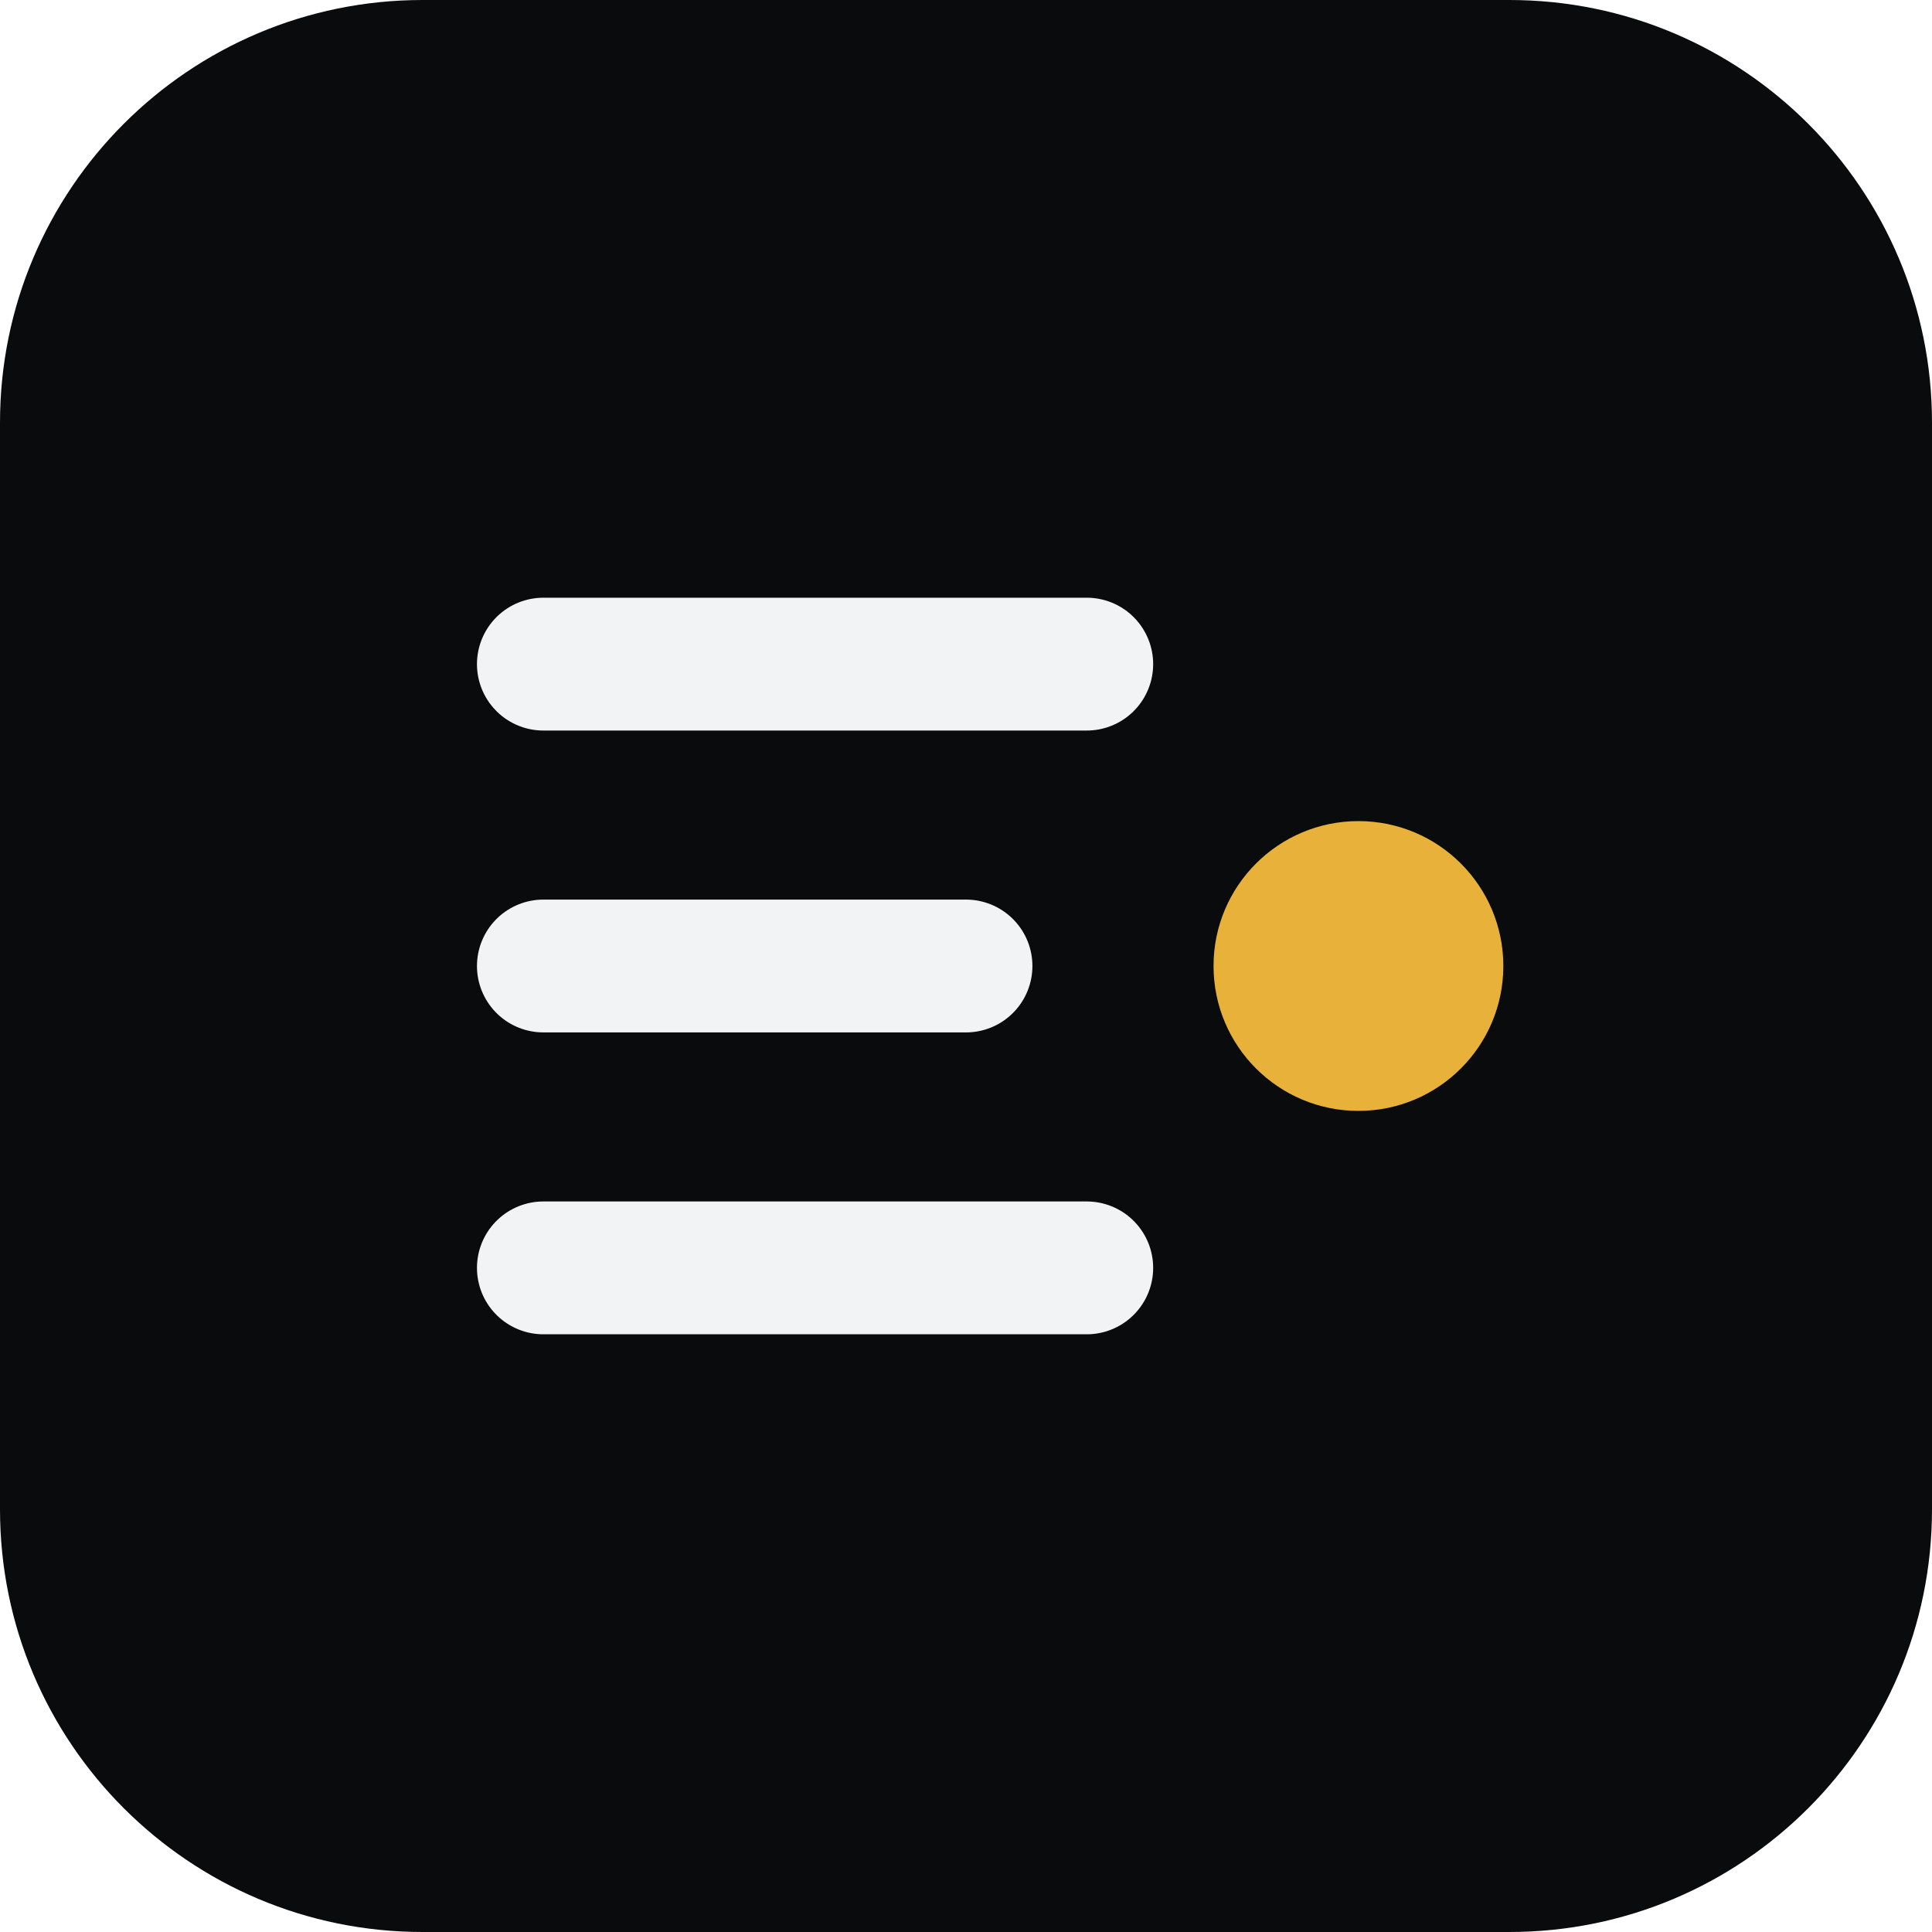
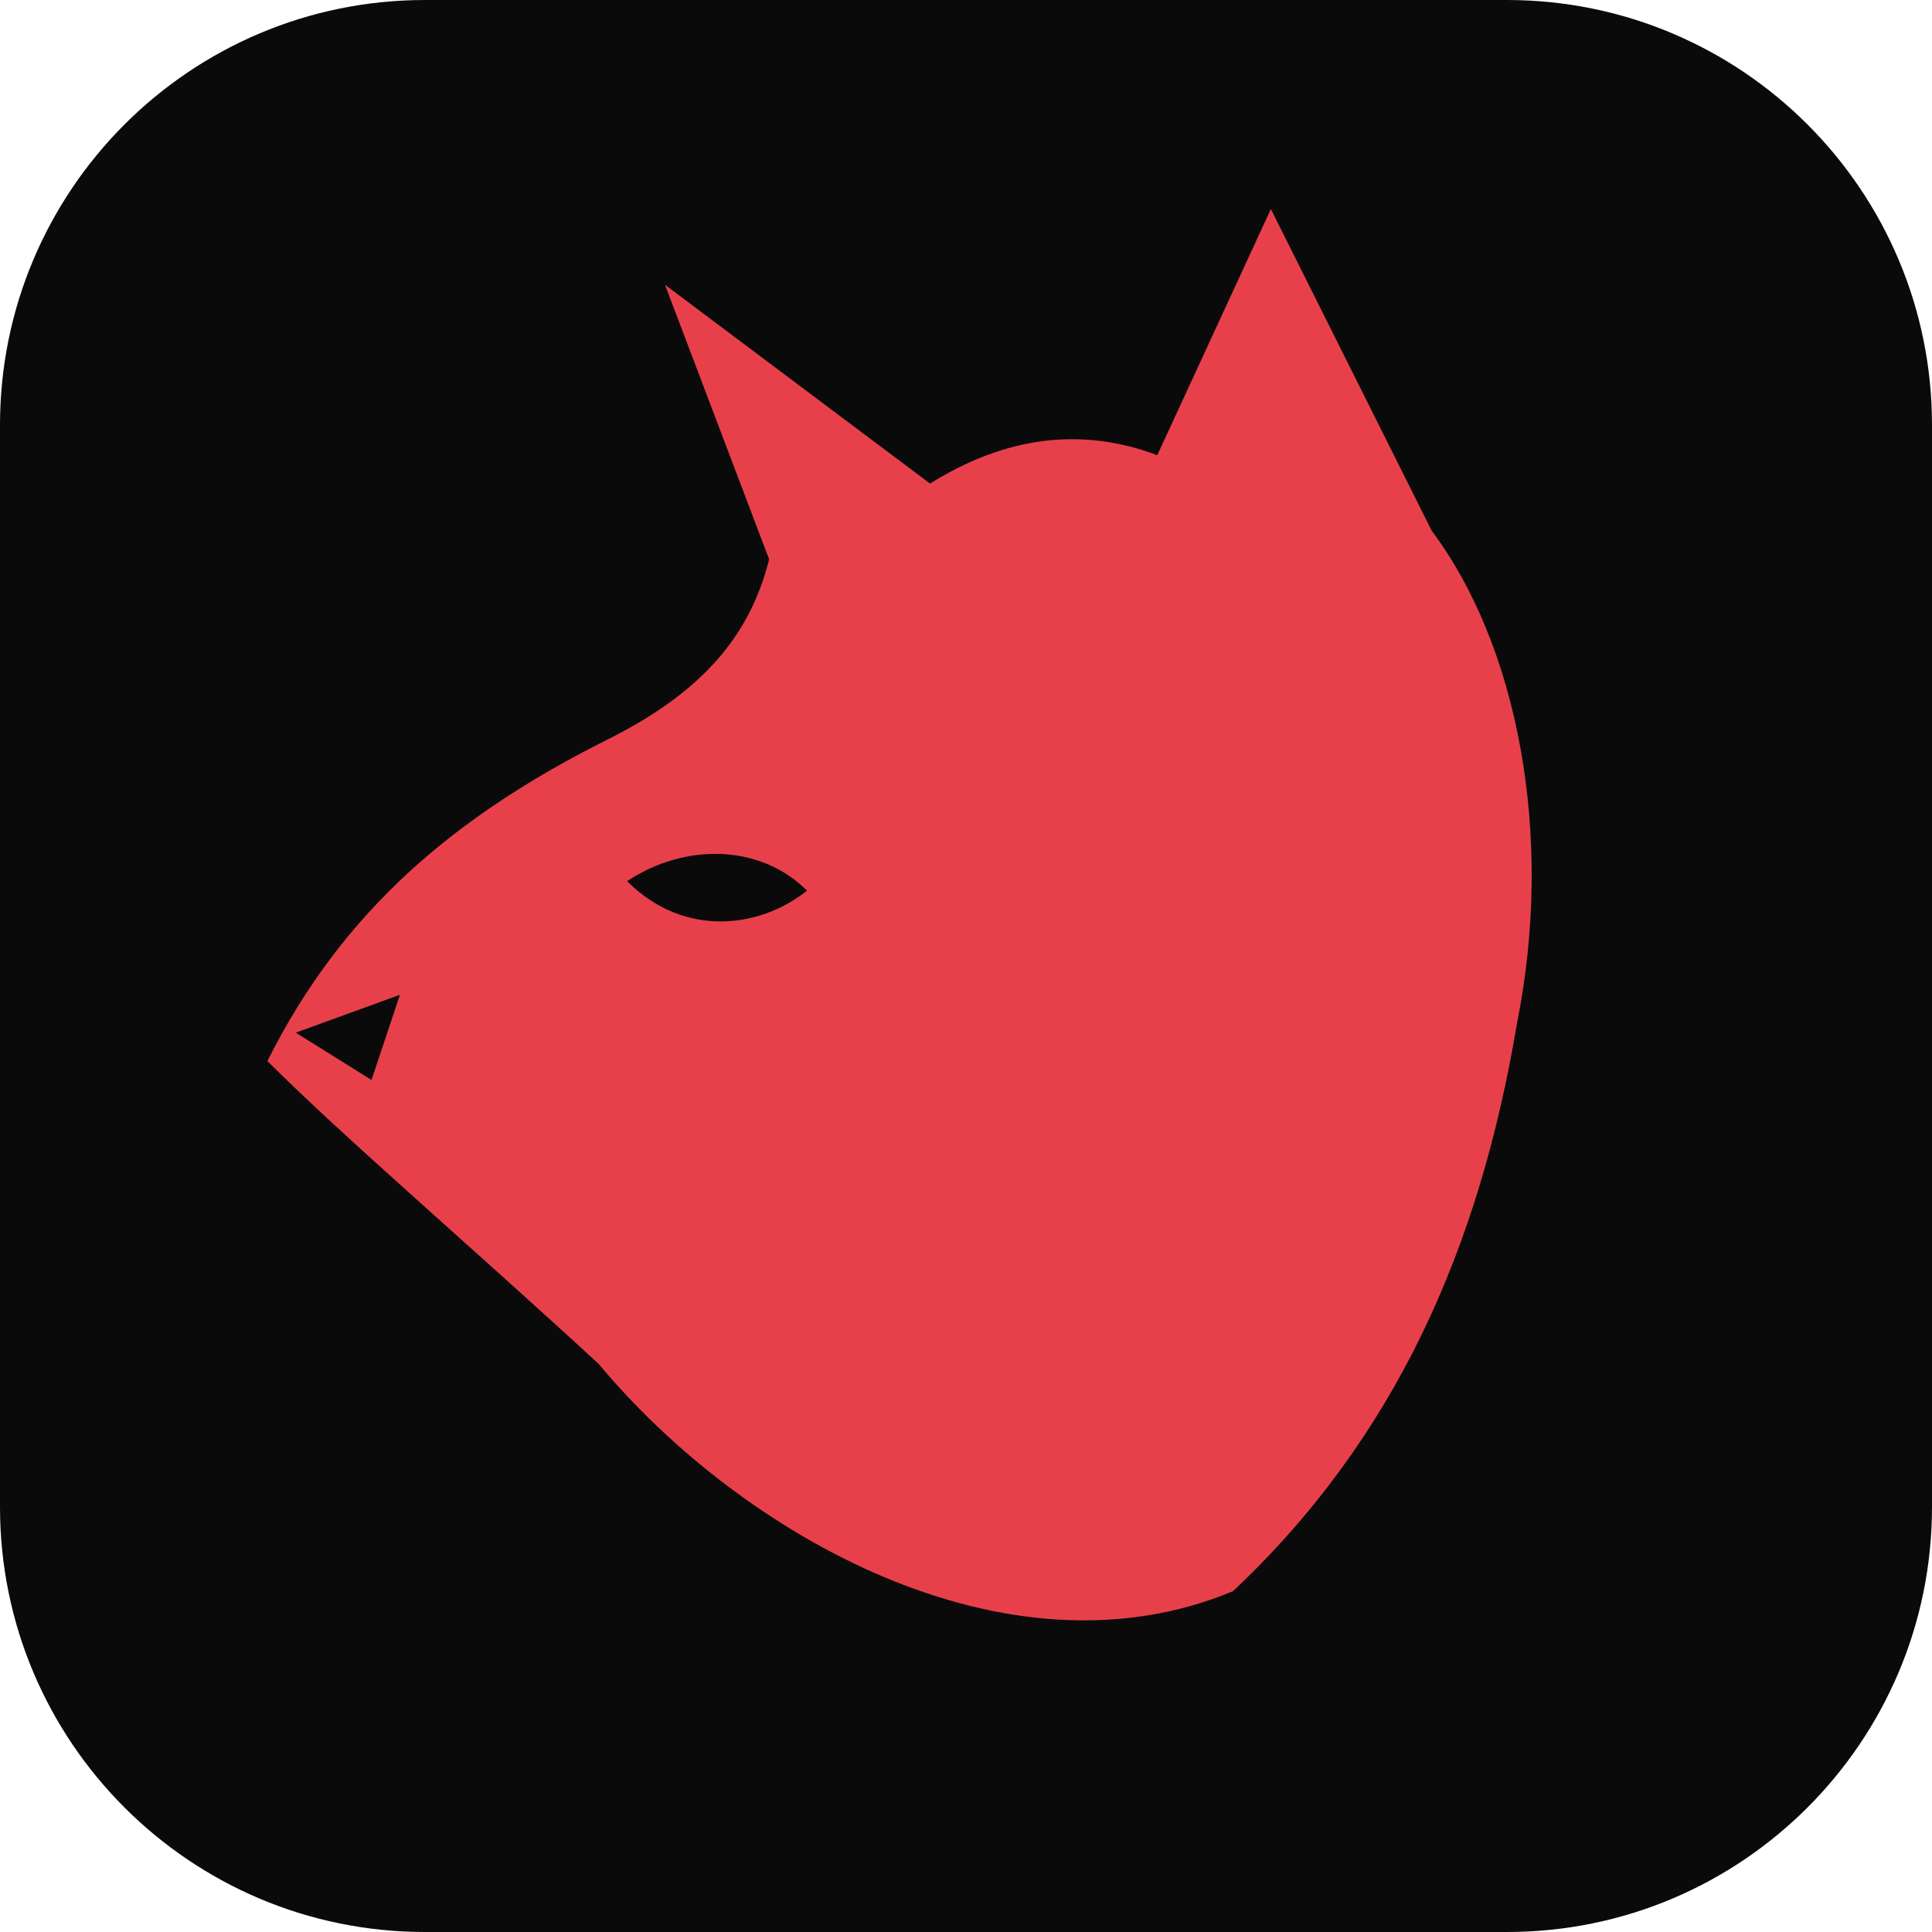
- <svg xmlns="http://www.w3.org/2000/svg" viewBox="0 0 32 32" role="img" aria-label="ECG">
-   <rect width="32" height="32" rx="7" fill="#0A0B0D" />
-   <path d="M9 11h9M9 16h7M9 21h9" stroke="#F2F3F5" stroke-width="2.2" stroke-linecap="round" />
-   <circle cx="22.5" cy="16" r="2.4" fill="#E8B13A" />
+ <svg xmlns="http://www.w3.org/2000/svg" viewBox="0 0 100 100" role="img" aria-label="ECG">
+   <rect width="100" height="100" rx="22" fill="#0A0A0B" />
+   <g transform="translate(6,2) scale(.98)">
+     <path d="M8 54 C 12 46, 18 41, 26 37 C 31 34.5, 33.5 31.5, 34.5 27.5 L 29 13 L 43 23.5 C 47 21, 51 20.5, 55 22 L 61 9 L 69.5 26 C 74 32, 76 42, 74 52 C 72 64, 67.5 74, 59 82 C 47 87, 33 79, 25.5 70 C 19 64, 12 58, 8 54 Z" fill="#E8404A" />
+     <path d="M27 44.5 C 30 42.5, 34 42.5, 36.5 45 C 34 47, 30 47.5, 27 44.5 Z" fill="#0A0A0B" />
+     <path d="M9.5 52.5 L15 50.5 L13.5 55 Z" fill="#0A0A0B" />
+   </g>
</svg>
